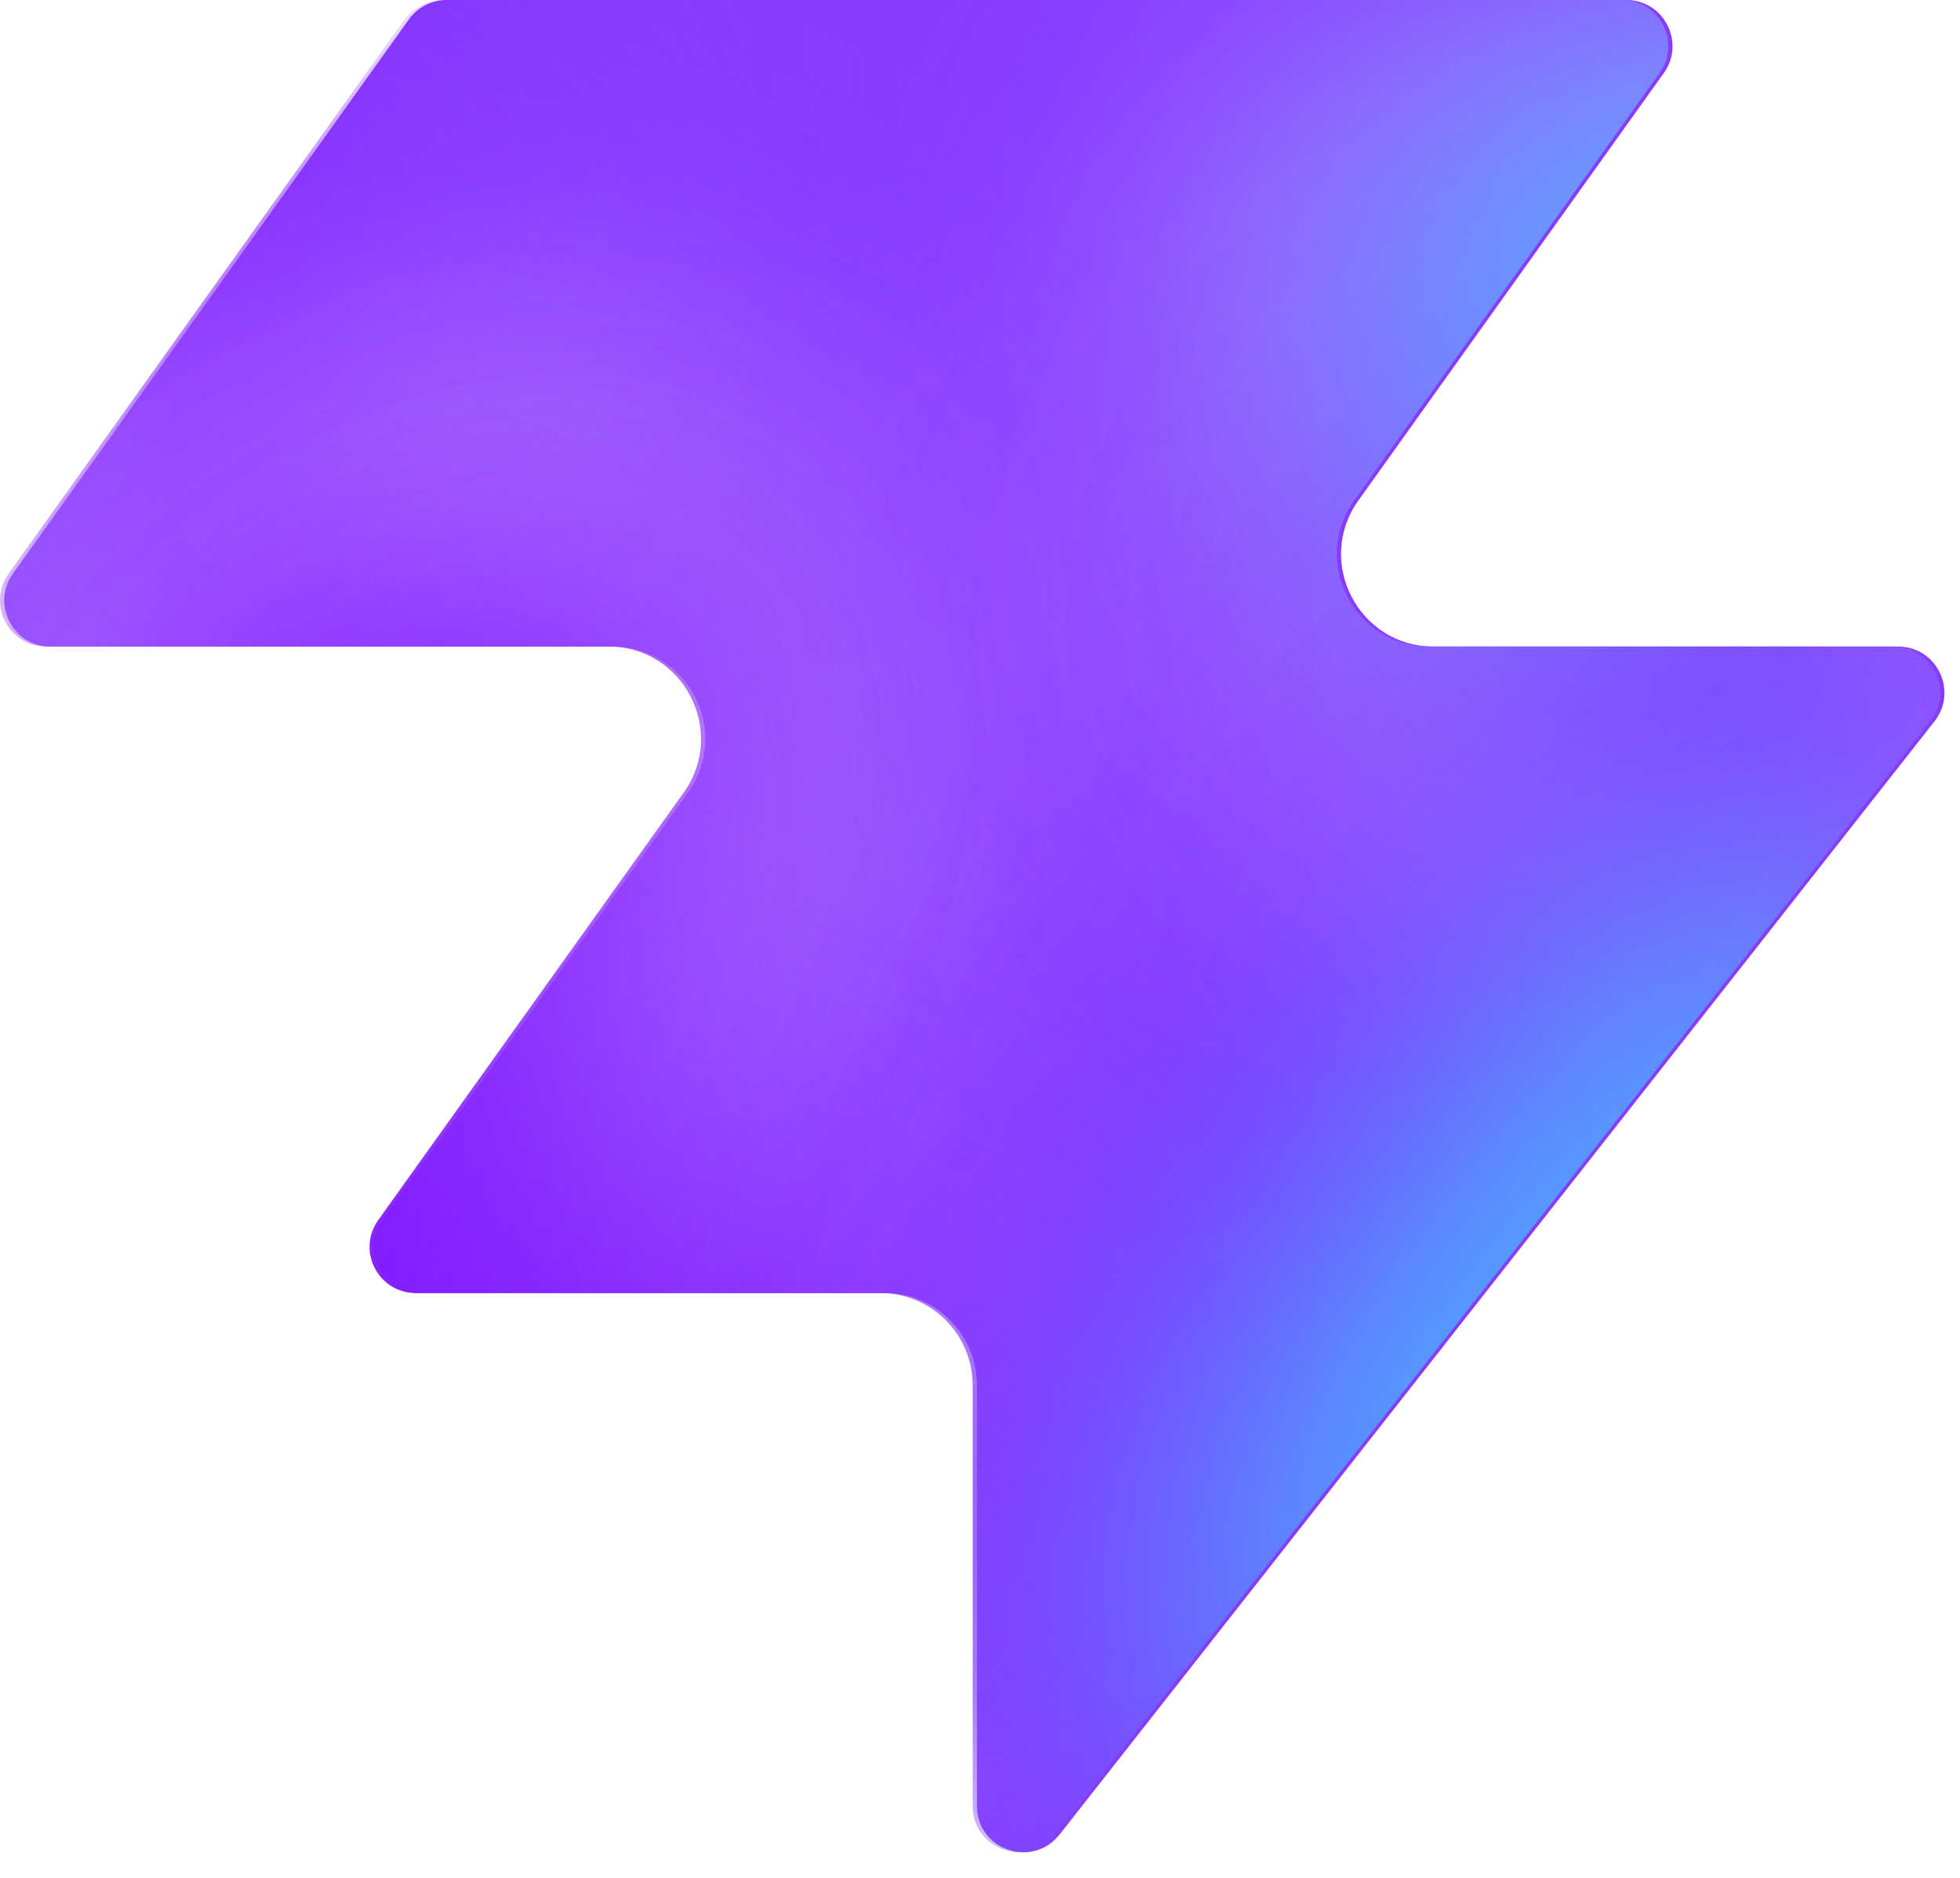
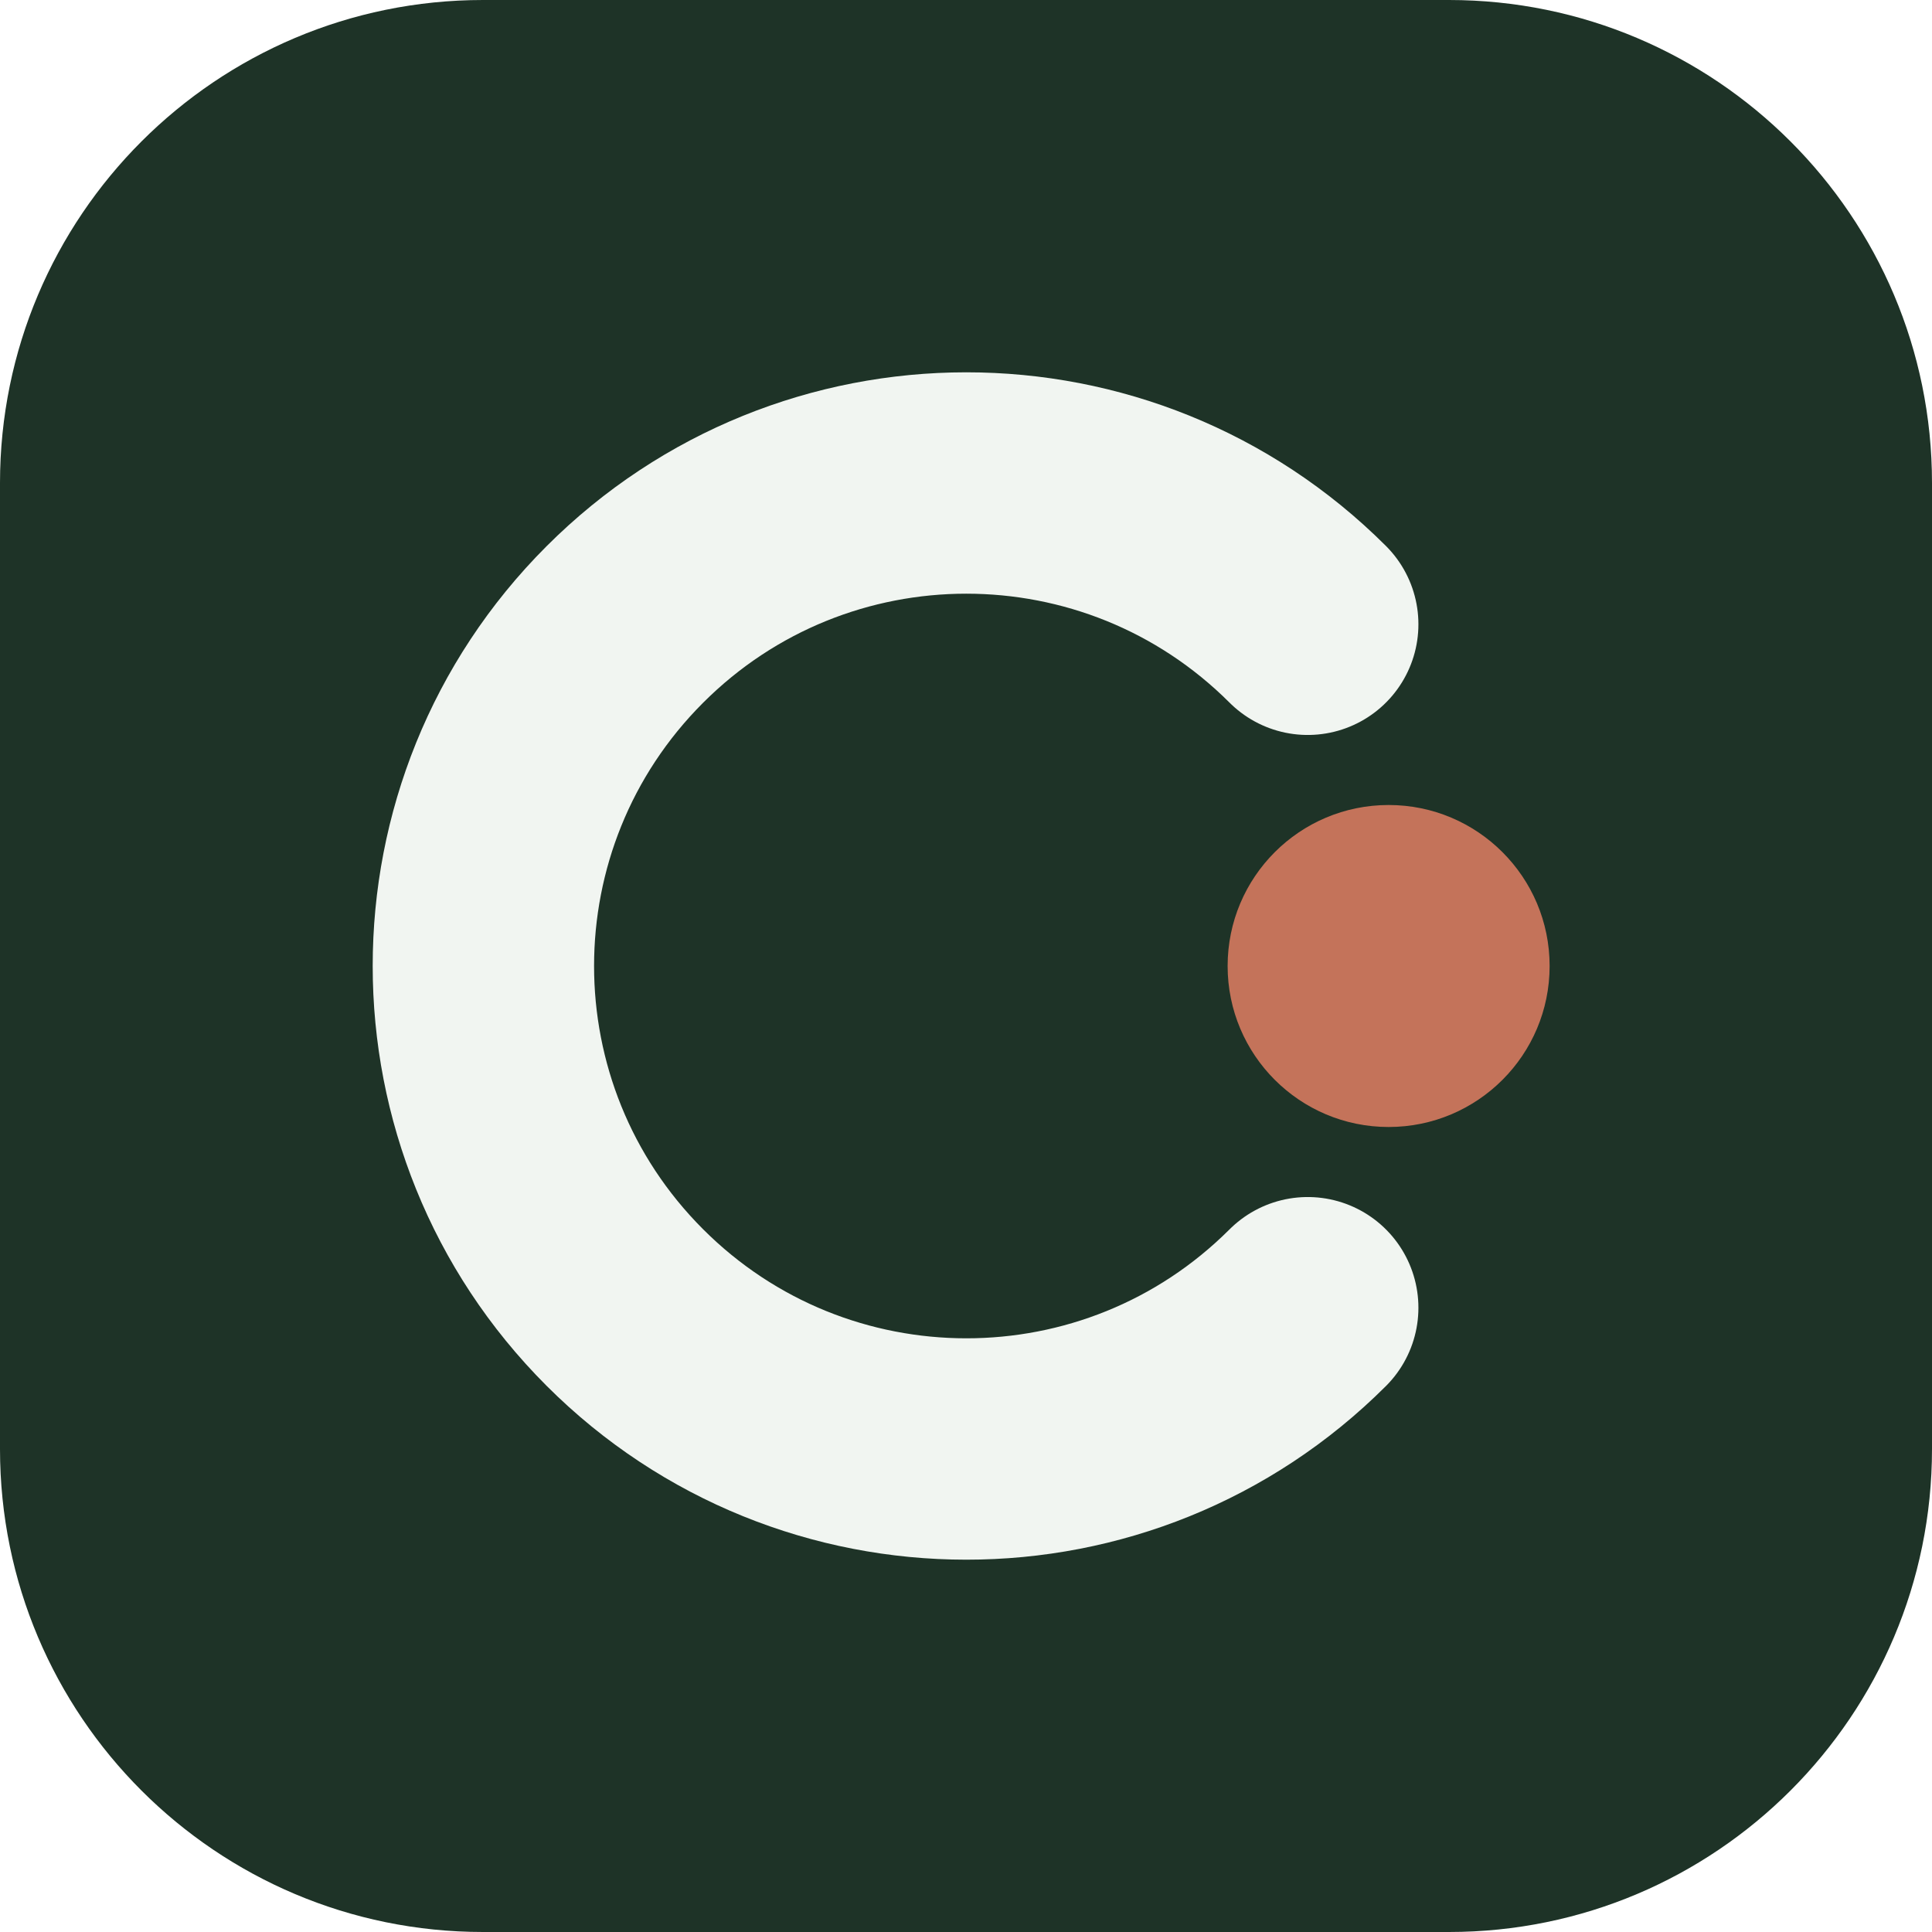
- <svg xmlns="http://www.w3.org/2000/svg" width="48" height="46" fill="none" viewBox="0 0 48 46">
-   <path fill="#863bff" d="M25.946 44.938c-.664.845-2.021.375-2.021-.698V33.937a2.26 2.26 0 0 0-2.262-2.262H10.287c-.92 0-1.456-1.04-.92-1.788l7.48-10.471c1.07-1.497 0-3.578-1.842-3.578H1.237c-.92 0-1.456-1.04-.92-1.788L10.013.474c.214-.297.556-.474.92-.474h28.894c.92 0 1.456 1.04.92 1.788l-7.48 10.471c-1.07 1.498 0 3.579 1.842 3.579h11.377c.943 0 1.473 1.088.89 1.83L25.947 44.94z" style="fill:#863bff;fill:color(display-p3 .525 .23 1);fill-opacity:1" />
-   <mask id="a" width="48" height="46" x="0" y="0" maskUnits="userSpaceOnUse" style="mask-type:alpha">
-     <path fill="#000" d="M25.842 44.938c-.664.844-2.021.375-2.021-.698V33.937a2.26 2.26 0 0 0-2.262-2.262H10.183c-.92 0-1.456-1.04-.92-1.788l7.48-10.471c1.07-1.498 0-3.579-1.842-3.579H1.133c-.92 0-1.456-1.04-.92-1.787L9.91.473c.214-.297.556-.474.92-.474h28.894c.92 0 1.456 1.04.92 1.788l-7.48 10.471c-1.07 1.498 0 3.578 1.842 3.578h11.377c.943 0 1.473 1.088.89 1.832L25.843 44.94z" style="fill:#000;fill-opacity:1" />
-   </mask>
-   <g mask="url(#a)">
-     <g filter="url(#b)">
-       <ellipse cx="5.508" cy="14.704" fill="#ede6ff" rx="5.508" ry="14.704" style="fill:#ede6ff;fill:color(display-p3 .927 .903 1);fill-opacity:1" transform="matrix(.00324 1 1 -.00324 -4.47 31.516)" />
-     </g>
-     <g filter="url(#c)">
-       <ellipse cx="10.399" cy="29.851" fill="#ede6ff" rx="10.399" ry="29.851" style="fill:#ede6ff;fill:color(display-p3 .927 .903 1);fill-opacity:1" transform="matrix(.00324 1 1 -.00324 -39.328 7.883)" />
-     </g>
-     <g filter="url(#d)">
-       <ellipse cx="5.508" cy="30.487" fill="#7e14ff" rx="5.508" ry="30.487" style="fill:#7e14ff;fill:color(display-p3 .492 .077 1);fill-opacity:1" transform="rotate(89.814 -25.913 -14.639)scale(1 -1)" />
-     </g>
-     <g filter="url(#e)">
-       <ellipse cx="5.508" cy="30.599" fill="#7e14ff" rx="5.508" ry="30.599" style="fill:#7e14ff;fill:color(display-p3 .492 .077 1);fill-opacity:1" transform="rotate(89.814 -32.644 -3.334)scale(1 -1)" />
-     </g>
-     <g filter="url(#f)">
-       <ellipse cx="5.508" cy="30.599" fill="#7e14ff" rx="5.508" ry="30.599" style="fill:#7e14ff;fill:color(display-p3 .492 .077 1);fill-opacity:1" transform="matrix(.00324 1 1 -.00324 -34.34 30.47)" />
-     </g>
-     <g filter="url(#g)">
-       <ellipse cx="14.072" cy="22.078" fill="#ede6ff" rx="14.072" ry="22.078" style="fill:#ede6ff;fill:color(display-p3 .927 .903 1);fill-opacity:1" transform="rotate(93.35 24.506 48.493)scale(-1 1)" />
-     </g>
-     <g filter="url(#h)">
-       <ellipse cx="3.47" cy="21.501" fill="#7e14ff" rx="3.47" ry="21.501" style="fill:#7e14ff;fill:color(display-p3 .492 .077 1);fill-opacity:1" transform="rotate(89.009 28.708 47.59)scale(-1 1)" />
-     </g>
-     <g filter="url(#i)">
-       <ellipse cx="3.47" cy="21.501" fill="#7e14ff" rx="3.47" ry="21.501" style="fill:#7e14ff;fill:color(display-p3 .492 .077 1);fill-opacity:1" transform="rotate(89.009 28.708 47.59)scale(-1 1)" />
-     </g>
-     <g filter="url(#j)">
-       <ellipse cx=".387" cy="8.972" fill="#7e14ff" rx="4.407" ry="29.108" style="fill:#7e14ff;fill:color(display-p3 .492 .077 1);fill-opacity:1" transform="rotate(39.51 .387 8.972)" />
-     </g>
-     <g filter="url(#k)">
-       <ellipse cx="47.523" cy="-6.092" fill="#7e14ff" rx="4.407" ry="29.108" style="fill:#7e14ff;fill:color(display-p3 .492 .077 1);fill-opacity:1" transform="rotate(37.892 47.523 -6.092)" />
-     </g>
-     <g filter="url(#l)">
-       <ellipse cx="41.412" cy="6.333" fill="#47bfff" rx="5.971" ry="9.665" style="fill:#47bfff;fill:color(display-p3 .28 .748 1);fill-opacity:1" transform="rotate(37.892 41.412 6.333)" />
-     </g>
-     <g filter="url(#m)">
-       <ellipse cx="-1.879" cy="38.332" fill="#7e14ff" rx="4.407" ry="29.108" style="fill:#7e14ff;fill:color(display-p3 .492 .077 1);fill-opacity:1" transform="rotate(37.892 -1.88 38.332)" />
-     </g>
-     <g filter="url(#n)">
-       <ellipse cx="-1.879" cy="38.332" fill="#7e14ff" rx="4.407" ry="29.108" style="fill:#7e14ff;fill:color(display-p3 .492 .077 1);fill-opacity:1" transform="rotate(37.892 -1.88 38.332)" />
-     </g>
-     <g filter="url(#o)">
-       <ellipse cx="35.651" cy="29.907" fill="#7e14ff" rx="4.407" ry="29.108" style="fill:#7e14ff;fill:color(display-p3 .492 .077 1);fill-opacity:1" transform="rotate(37.892 35.651 29.907)" />
-     </g>
-     <g filter="url(#p)">
-       <ellipse cx="38.418" cy="32.4" fill="#47bfff" rx="5.971" ry="15.297" style="fill:#47bfff;fill:color(display-p3 .28 .748 1);fill-opacity:1" transform="rotate(37.892 38.418 32.4)" />
-     </g>
-   </g>
-   <defs>
-     <filter id="b" width="60.045" height="41.654" x="-19.77" y="16.149" color-interpolation-filters="sRGB" filterUnits="userSpaceOnUse">
-       <feFlood flood-opacity="0" result="BackgroundImageFix" />
-       <feBlend in="SourceGraphic" in2="BackgroundImageFix" result="shape" />
-       <feGaussianBlur result="effect1_foregroundBlur_2002_17158" stdDeviation="7.659" />
-     </filter>
-     <filter id="c" width="90.34" height="51.437" x="-54.613" y="-7.533" color-interpolation-filters="sRGB" filterUnits="userSpaceOnUse">
-       <feFlood flood-opacity="0" result="BackgroundImageFix" />
-       <feBlend in="SourceGraphic" in2="BackgroundImageFix" result="shape" />
-       <feGaussianBlur result="effect1_foregroundBlur_2002_17158" stdDeviation="7.659" />
-     </filter>
-     <filter id="d" width="79.355" height="29.4" x="-49.64" y="2.03" color-interpolation-filters="sRGB" filterUnits="userSpaceOnUse">
-       <feFlood flood-opacity="0" result="BackgroundImageFix" />
-       <feBlend in="SourceGraphic" in2="BackgroundImageFix" result="shape" />
-       <feGaussianBlur result="effect1_foregroundBlur_2002_17158" stdDeviation="4.596" />
-     </filter>
-     <filter id="e" width="79.579" height="29.4" x="-45.045" y="20.029" color-interpolation-filters="sRGB" filterUnits="userSpaceOnUse">
-       <feFlood flood-opacity="0" result="BackgroundImageFix" />
-       <feBlend in="SourceGraphic" in2="BackgroundImageFix" result="shape" />
-       <feGaussianBlur result="effect1_foregroundBlur_2002_17158" stdDeviation="4.596" />
-     </filter>
-     <filter id="f" width="79.579" height="29.4" x="-43.513" y="21.178" color-interpolation-filters="sRGB" filterUnits="userSpaceOnUse">
-       <feFlood flood-opacity="0" result="BackgroundImageFix" />
-       <feBlend in="SourceGraphic" in2="BackgroundImageFix" result="shape" />
-       <feGaussianBlur result="effect1_foregroundBlur_2002_17158" stdDeviation="4.596" />
-     </filter>
-     <filter id="g" width="74.749" height="58.852" x="15.756" y="-17.901" color-interpolation-filters="sRGB" filterUnits="userSpaceOnUse">
-       <feFlood flood-opacity="0" result="BackgroundImageFix" />
-       <feBlend in="SourceGraphic" in2="BackgroundImageFix" result="shape" />
-       <feGaussianBlur result="effect1_foregroundBlur_2002_17158" stdDeviation="7.659" />
-     </filter>
-     <filter id="h" width="61.377" height="25.362" x="23.548" y="2.284" color-interpolation-filters="sRGB" filterUnits="userSpaceOnUse">
-       <feFlood flood-opacity="0" result="BackgroundImageFix" />
-       <feBlend in="SourceGraphic" in2="BackgroundImageFix" result="shape" />
-       <feGaussianBlur result="effect1_foregroundBlur_2002_17158" stdDeviation="4.596" />
-     </filter>
-     <filter id="i" width="61.377" height="25.362" x="23.548" y="2.284" color-interpolation-filters="sRGB" filterUnits="userSpaceOnUse">
-       <feFlood flood-opacity="0" result="BackgroundImageFix" />
-       <feBlend in="SourceGraphic" in2="BackgroundImageFix" result="shape" />
-       <feGaussianBlur result="effect1_foregroundBlur_2002_17158" stdDeviation="4.596" />
-     </filter>
-     <filter id="j" width="56.045" height="63.649" x="-27.636" y="-22.853" color-interpolation-filters="sRGB" filterUnits="userSpaceOnUse">
-       <feFlood flood-opacity="0" result="BackgroundImageFix" />
-       <feBlend in="SourceGraphic" in2="BackgroundImageFix" result="shape" />
-       <feGaussianBlur result="effect1_foregroundBlur_2002_17158" stdDeviation="4.596" />
-     </filter>
-     <filter id="k" width="54.814" height="64.646" x="20.116" y="-38.415" color-interpolation-filters="sRGB" filterUnits="userSpaceOnUse">
-       <feFlood flood-opacity="0" result="BackgroundImageFix" />
-       <feBlend in="SourceGraphic" in2="BackgroundImageFix" result="shape" />
-       <feGaussianBlur result="effect1_foregroundBlur_2002_17158" stdDeviation="4.596" />
-     </filter>
-     <filter id="l" width="33.541" height="35.313" x="24.641" y="-11.323" color-interpolation-filters="sRGB" filterUnits="userSpaceOnUse">
-       <feFlood flood-opacity="0" result="BackgroundImageFix" />
-       <feBlend in="SourceGraphic" in2="BackgroundImageFix" result="shape" />
-       <feGaussianBlur result="effect1_foregroundBlur_2002_17158" stdDeviation="4.596" />
-     </filter>
-     <filter id="m" width="54.814" height="64.646" x="-29.286" y="6.009" color-interpolation-filters="sRGB" filterUnits="userSpaceOnUse">
-       <feFlood flood-opacity="0" result="BackgroundImageFix" />
-       <feBlend in="SourceGraphic" in2="BackgroundImageFix" result="shape" />
-       <feGaussianBlur result="effect1_foregroundBlur_2002_17158" stdDeviation="4.596" />
-     </filter>
-     <filter id="n" width="54.814" height="64.646" x="-29.286" y="6.009" color-interpolation-filters="sRGB" filterUnits="userSpaceOnUse">
-       <feFlood flood-opacity="0" result="BackgroundImageFix" />
-       <feBlend in="SourceGraphic" in2="BackgroundImageFix" result="shape" />
-       <feGaussianBlur result="effect1_foregroundBlur_2002_17158" stdDeviation="4.596" />
-     </filter>
-     <filter id="o" width="54.814" height="64.646" x="8.244" y="-2.416" color-interpolation-filters="sRGB" filterUnits="userSpaceOnUse">
-       <feFlood flood-opacity="0" result="BackgroundImageFix" />
-       <feBlend in="SourceGraphic" in2="BackgroundImageFix" result="shape" />
-       <feGaussianBlur result="effect1_foregroundBlur_2002_17158" stdDeviation="4.596" />
-     </filter>
-     <filter id="p" width="39.409" height="43.623" x="18.713" y="10.588" color-interpolation-filters="sRGB" filterUnits="userSpaceOnUse">
-       <feFlood flood-opacity="0" result="BackgroundImageFix" />
-       <feBlend in="SourceGraphic" in2="BackgroundImageFix" result="shape" />
-       <feGaussianBlur result="effect1_foregroundBlur_2002_17158" stdDeviation="4.596" />
-     </filter>
-   </defs>
+ <svg xmlns="http://www.w3.org/2000/svg" viewBox="0 0 48 48" width="48" height="48" role="img" aria-label="Conclínica">
+   <rect width="48" height="48" rx="12" fill="#1E3327" />
+   <path d="M32.49 15.51A12 12 0 1 0 32.49 32.49" fill="none" stroke="#F1F5F1" stroke-width="5.5" stroke-linecap="round" />
+   <circle cx="34.5" cy="24" r="4" fill="#C4735A" />
</svg>
